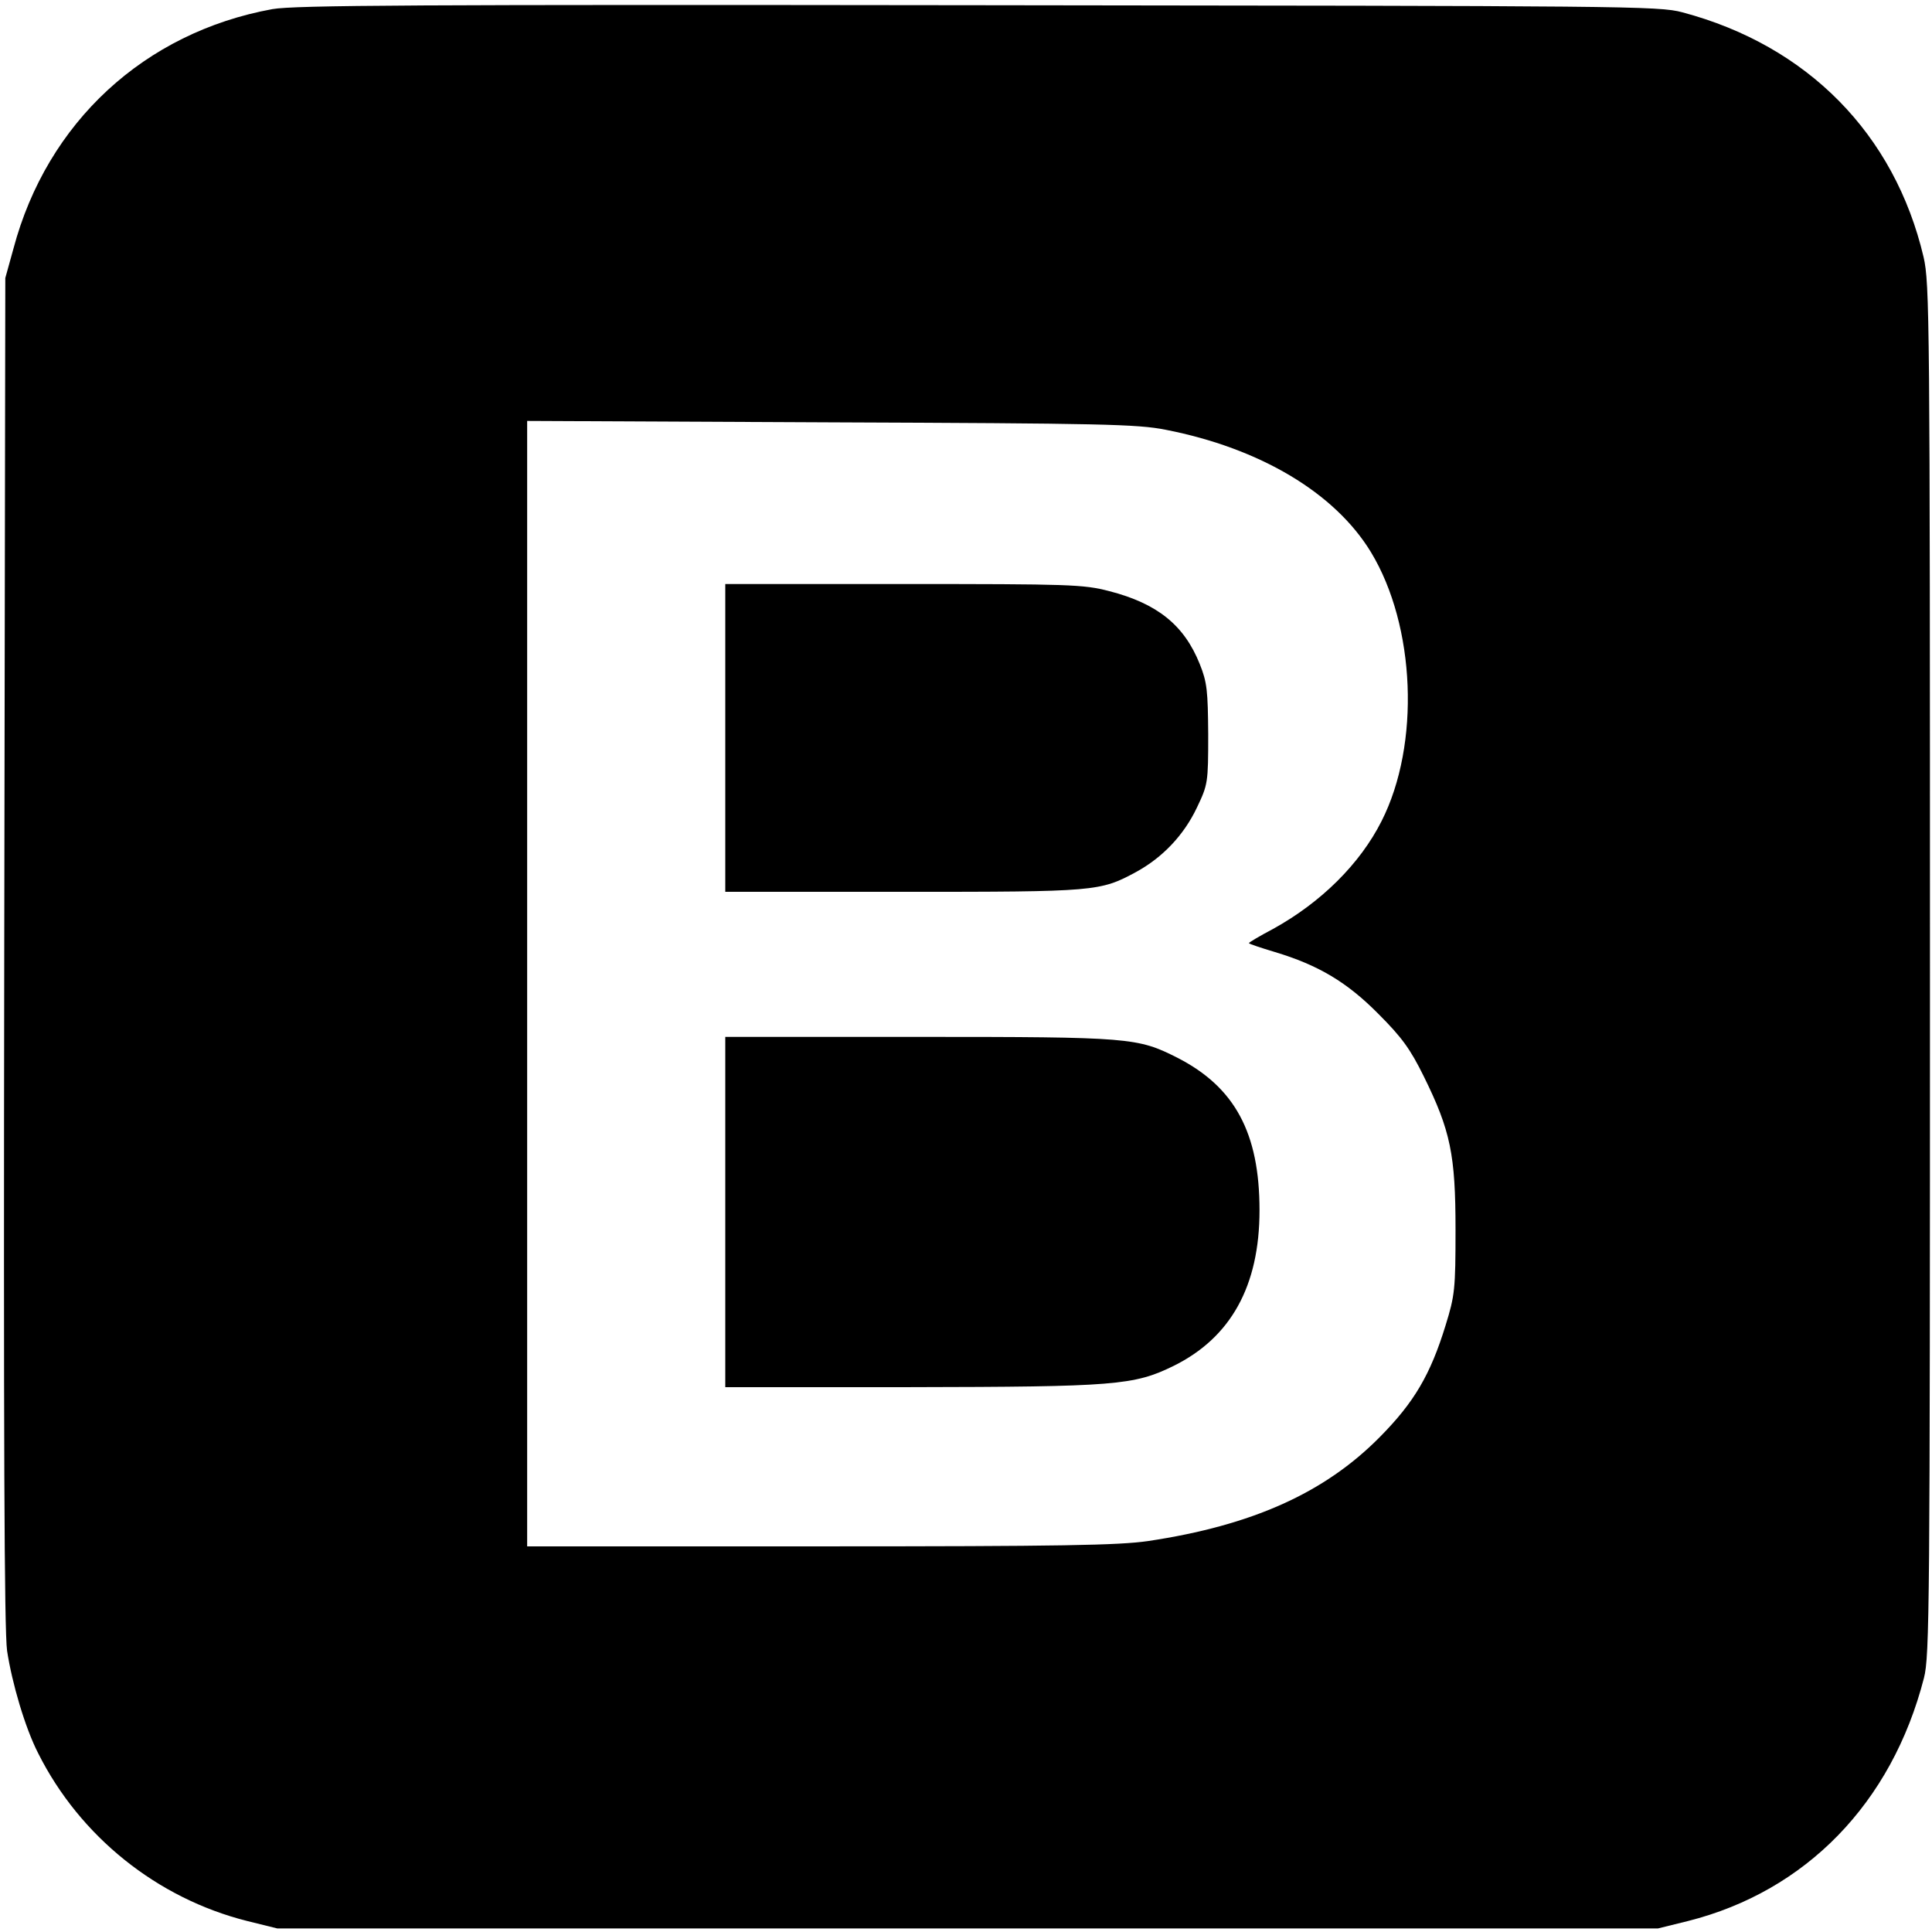
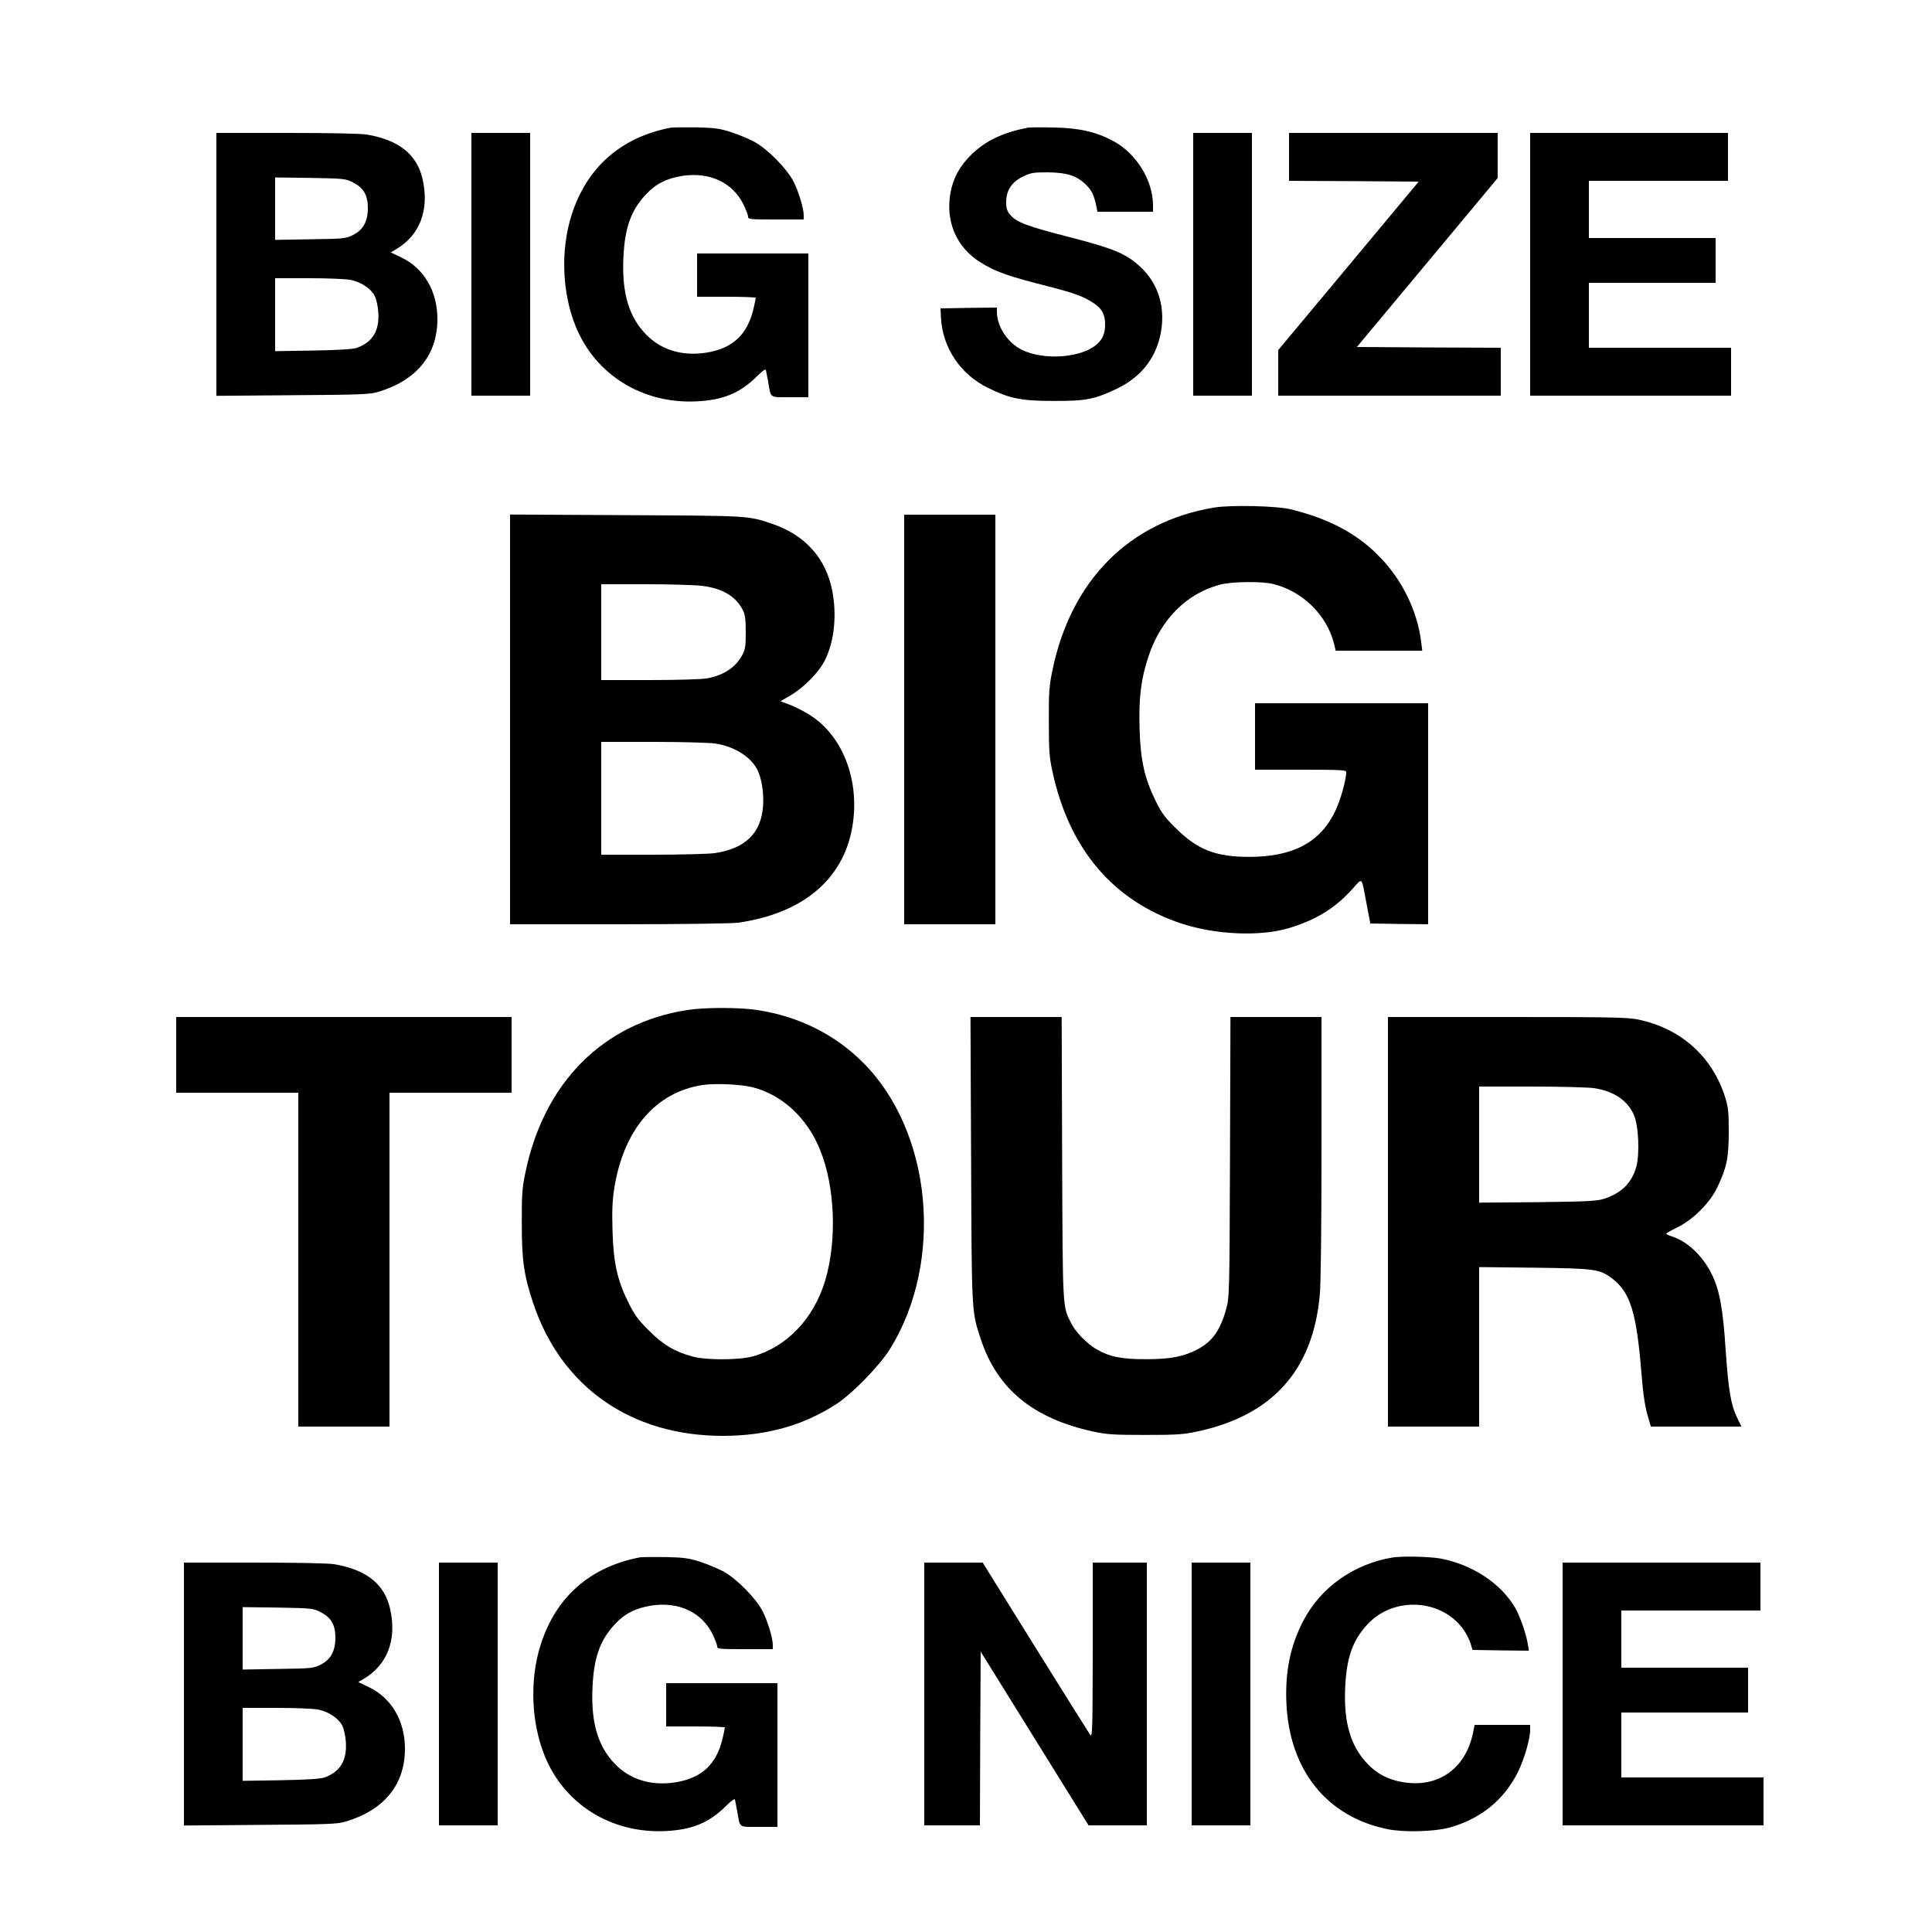
<svg xmlns="http://www.w3.org/2000/svg" version="1.0" width="16pt" height="16pt" viewBox="0 0 16 16" preserveAspectRatio="xMidYMid meet">
-   <g transform="translate(0,16) scale(0.00293,-0.00293)" fill="#000000" stroke="none">
-     <path d="M770 5435 c-362 -66 -637 -320 -732 -677 l-23 -83 -3 -1900 c-2 -1380 0 -1922 8 -1980 14 -92 51 -218 88 -290 118 -235 336 -410 591 -474 l85 -21 1951 0 1951 0 85 21 c333 84 576 333 667 687 16 62 17 199 17 2002 0 1847 -1 1939 -18 2014 -82 348 -328 598 -682 692 -67 18 -157 18 -1990 20 -1584 2 -1933 0 -1995 -11z m2525 -1189 c266 -52 478 -178 580 -346 126 -208 140 -543 30 -760 -61 -121 -171 -230 -307 -305 -38 -20 -68 -38 -68 -40 0 -2 33 -13 73 -25 123 -37 204 -85 293 -175 66 -66 90 -99 128 -176 76 -154 90 -222 90 -434 0 -168 -2 -186 -28 -270 -43 -140 -89 -218 -186 -316 -156 -158 -361 -250 -655 -294 -83 -12 -243 -15 -927 -15 l-828 0 0 1591 0 1590 858 -4 c766 -3 867 -5 947 -21z" />
-     <path d="M2050 3375 l0 -435 503 0 c545 0 556 1 658 56 75 41 135 104 172 182 31 65 32 70 32 207 -1 123 -3 147 -24 199 -44 110 -120 171 -256 206 -73 19 -111 20 -582 20 l-503 0 0 -435z" />
-     <path d="M2050 2035 l0 -495 523 0 c578 1 632 5 744 60 162 80 243 226 243 440 0 219 -70 348 -232 431 -113 57 -132 59 -730 59 l-548 0 0 -495z" />
+   <g transform="translate(0,16) scale(0.00128,-0.00128)" fill="#000000" stroke="none">
+     <path d="M4340 11674 c-324 -62 -546 -259 -643 -569 -71 -225 -60 -500 27 -715 126 -313 430 -503 780 -487 173 8 284 53 394 163 30 30 54 48 57 41 2 -6 8 -41 15 -77 19 -109 6 -100 141 -100 l119 0 0 465 0 465 -360 0 -360 0 0 -140 0 -140 190 0 c105 0 190 -3 190 -7 0 -5 -7 -36 -15 -71 -40 -169 -136 -257 -307 -284 -157 -24 -294 19 -391 121 -108 113 -153 264 -144 485 8 198 47 311 144 416 63 69 136 106 237 122 176 27 325 -42 396 -184 16 -34 30 -69 30 -80 0 -17 12 -18 180 -18 l180 0 0 26 c0 44 -30 146 -63 214 -42 85 -168 214 -257 263 -36 19 -103 47 -150 62 -73 24 -105 28 -225 31 -77 1 -151 0 -165 -2z" />
+     <path d="M6650 11674 c-162 -32 -270 -83 -363 -172 -78 -76 -120 -153 -138 -252 -32 -182 39 -348 189 -444 101 -64 180 -92 452 -161 161 -41 225 -65 287 -107 54 -36 73 -73 73 -138 0 -56 -15 -93 -52 -126 -97 -89 -341 -108 -485 -38 -93 45 -163 151 -163 246 l0 28 -182 -2 -183 -3 3 -60 c10 -194 125 -366 303 -454 143 -70 216 -85 424 -85 210 -1 267 10 411 79 149 72 243 185 279 336 42 179 -7 346 -134 459 -89 80 -169 113 -448 185 -278 71 -346 97 -386 144 -22 26 -27 43 -27 83 0 76 35 129 107 165 52 25 68 28 158 28 128 -1 192 -22 251 -80 40 -40 52 -67 69 -147 l5 -28 180 0 180 0 0 40 c0 163 -108 338 -258 418 -110 59 -220 84 -382 87 -80 2 -156 1 -170 -1z" />
+     <path d="M1400 10789 l0 -850 493 4 c435 3 499 5 552 21 250 74 385 239 385 472 0 180 -87 328 -233 398 l-69 33 34 20 c155 91 217 255 172 454 -36 159 -151 252 -358 288 -36 7 -242 11 -518 11 l-458 0 0 -851z m885 530 c67 -34 95 -82 95 -164 0 -87 -30 -142 -95 -175 -48 -24 -57 -25 -277 -28 l-228 -4 0 202 0 202 228 -3 c221 -4 229 -5 277 -30z m-16 -630 c69 -14 133 -58 156 -105 11 -23 21 -68 23 -110 6 -115 -37 -187 -138 -224 -24 -9 -112 -15 -282 -18 l-248 -4 0 236 0 236 220 0 c120 0 241 -5 269 -11z" />
+     <path d="M3050 10790 l0 -850 190 0 190 0 0 850 0 850 -190 0 -190 0 0 -850z" />
+     <path d="M7720 10790 l0 -850 190 0 190 0 0 850 0 850 -190 0 -190 0 0 -850z" />
+     <path d="M8340 11485 l0 -155 420 -2 419 -3 -454 -545 -455 -545 0 -147 0 -148 720 0 720 0 0 155 0 155 -465 2 -466 3 456 547 455 546 0 146 0 146 -675 0 -675 0 0 -155z" />
+     <path d="M9900 10790 l0 -850 650 0 650 0 0 155 0 155 -460 0 -460 0 0 210 0 210 410 0 410 0 0 145 0 145 -410 0 -410 0 0 185 0 185 450 0 450 0 0 155 0 155 -640 0 -640 0 0 -850z" />
+     <path d="M7855 9216 c-550 -91 -929 -474 -1047 -1059 -20 -96 -23 -142 -22 -327 0 -184 3 -230 23 -320 108 -504 394 -840 837 -986 220 -72 505 -84 689 -30 178 53 301 128 414 253 69 77 58 88 94 -102 l23 -120 187 -3 187 -2 0 715 0 715 -560 0 -560 0 0 -215 0 -215 295 0 c259 0 295 -2 295 -15 0 -51 -37 -182 -71 -253 -97 -202 -272 -295 -554 -296 -219 0 -335 45 -476 184 -72 71 -94 100 -133 180 -72 148 -97 261 -103 466 -6 198 9 322 58 468 79 238 246 406 461 463 80 21 272 23 348 4 189 -48 344 -200 391 -385 l11 -46 280 0 280 0 -7 57 c-24 194 -117 389 -255 536 -147 158 -333 259 -590 322 -89 22 -388 29 -495 11z" />
+     <path d="M3300 7846 l0 -1326 703 0 c411 0 731 5 772 10 434 62 700 296 745 657 36 281 -73 552 -273 682 -34 23 -92 53 -129 68 l-68 26 62 36 c89 52 188 153 226 231 60 122 77 288 47 446 -41 214 -178 365 -395 437 -152 51 -147 50 -942 54 l-748 4 0 -1325z m1247 863 c130 -17 216 -69 260 -158 14 -28 18 -60 18 -141 0 -91 -3 -111 -23 -149 -43 -79 -119 -130 -227 -150 -34 -6 -189 -11 -372 -11 l-313 0 0 310 0 310 289 0 c159 0 325 -5 368 -11z m83 -1020 c122 -19 227 -85 270 -169 28 -55 43 -152 37 -236 -13 -176 -116 -275 -315 -304 -37 -5 -217 -10 -399 -10 l-333 0 0 365 0 365 338 0 c185 0 366 -5 402 -11z" />
+     <path d="M5850 7845 l0 -1325 295 0 295 0 0 1325 0 1325 -295 0 -295 0 0 -1325z" />
+     <path d="M4445 5965 c-545 -85 -929 -473 -1047 -1058 -20 -96 -23 -142 -22 -327 0 -236 14 -332 74 -512 181 -542 633 -858 1226 -858 282 0 521 67 734 205 105 68 281 249 349 358 350 567 272 1403 -173 1850 -183 184 -417 301 -686 342 -114 18 -344 18 -455 0z m426 -500 c191 -49 353 -200 435 -405 97 -238 110 -587 33 -845 -74 -247 -250 -431 -469 -491 -89 -24 -300 -25 -388 -1 -116 31 -190 75 -282 167 -71 70 -94 102 -133 180 -73 146 -98 259 -104 466 -4 129 -1 195 11 274 60 380 267 623 571 670 82 12 249 5 326 -15z" />
+     <path d="M1140 5675 l0 -245 395 0 395 0 0 -1080 0 -1080 295 0 295 0 0 1080 0 1080 395 0 395 0 0 245 0 245 -1085 0 -1085 0 0 -245z" />
+     <path d="M6283 4998 c4 -1005 3 -981 63 -1163 106 -322 338 -512 726 -597 90 -19 132 -22 338 -22 207 0 247 3 340 23 484 105 744 395 789 882 7 70 11 436 11 957 l0 842 -295 0 -294 0 -3 -907 c-3 -904 -4 -908 -26 -987 -37 -133 -89 -205 -180 -254 -92 -49 -176 -66 -337 -66 -158 0 -235 15 -320 64 -61 35 -135 110 -164 168 -57 112 -55 79 -59 1070 l-3 912 -295 0 -295 0 4 -922z" />
+     <path d="M8980 4595 l0 -1325 295 0 295 0 0 516 0 516 358 -4 c396 -5 422 -9 504 -71 116 -88 157 -221 188 -612 12 -145 23 -219 46 -294 l15 -51 293 0 293 0 -28 58 c-40 82 -56 176 -74 437 -17 267 -40 391 -90 491 -58 118 -157 212 -257 244 -21 6 -38 15 -37 18 0 4 32 22 71 41 102 49 213 160 260 261 61 129 72 187 73 355 0 130 -3 160 -23 225 -83 264 -287 447 -565 504 -66 14 -184 16 -847 16 l-770 0 0 -1325z m1331 865 c129 -19 218 -78 260 -173 31 -69 39 -256 15 -339 -30 -103 -95 -167 -207 -204 -47 -15 -104 -18 -431 -22 l-378 -3 0 375 0 376 338 0 c185 0 367 -5 403 -10z" />
+     <path d="M4140 2424 c-324 -62 -546 -259 -643 -569 -71 -225 -60 -500 27 -715 126 -313 430 -503 780 -487 173 8 284 53 394 163 30 30 54 48 57 41 2 -6 8 -41 15 -77 19 -109 6 -100 141 -100 l119 0 0 465 0 465 -360 0 -360 0 0 -140 0 -140 190 0 c105 0 190 -3 190 -7 0 -5 -7 -36 -15 -71 -40 -169 -136 -257 -307 -284 -157 -24 -294 19 -391 121 -108 113 -153 264 -144 485 8 198 47 311 144 416 63 69 136 106 237 122 176 27 325 -42 396 -184 16 -34 30 -69 30 -80 0 -17 12 -18 180 -18 l180 0 0 26 c0 44 -30 146 -63 214 -42 85 -168 214 -257 263 -36 19 -103 47 -150 62 -73 24 -105 28 -225 31 -77 1 -151 0 -165 -2z" />
+     <path d="M9010 2423 c-253 -42 -466 -194 -579 -412 -83 -161 -117 -328 -108 -530 19 -434 262 -737 656 -816 102 -21 302 -16 396 10 203 55 356 179 446 360 41 83 79 214 79 272 l0 33 -179 0 -180 0 -11 -53 c-48 -232 -228 -357 -456 -317 -93 16 -165 53 -227 119 -108 113 -153 264 -144 485 8 198 47 311 144 416 170 185 485 166 625 -38 17 -25 36 -63 43 -86 l12 -41 183 -3 182 -2 -7 42 c-10 65 -52 185 -82 236 -93 158 -275 278 -481 318 -68 13 -252 17 -312 7z" />
+     <path d="M1190 1539 l0 -850 493 4 c435 3 499 5 552 21 250 74 385 239 385 472 0 180 -87 328 -233 398 l-69 33 34 20 c155 91 217 255 172 454 -36 159 -151 252 -358 288 -36 7 -242 11 -518 11 l-458 0 0 -851z m885 530 c67 -34 95 -82 95 -164 0 -87 -30 -142 -95 -175 -48 -24 -57 -25 -277 -28 l-228 -4 0 202 0 202 228 -3 c221 -4 229 -5 277 -30z m-16 -630 c69 -14 133 -58 156 -105 11 -23 21 -68 23 -110 6 -115 -37 -187 -138 -224 -24 -9 -112 -15 -282 -18 l-248 -4 0 236 0 236 220 0 c120 0 241 -5 269 -11z" />
+     <path d="M2840 1540 l0 -850 190 0 190 0 0 850 0 850 -190 0 -190 0 0 -850z" />
+     <path d="M5980 1540 l0 -850 180 0 180 0 2 562 3 562 349 -562 349 -562 189 0 188 0 0 850 0 850 -175 0 -175 0 0 -567 c-1 -510 -2 -566 -16 -548 -8 11 -168 266 -356 568 l-340 547 -189 0 -189 0 0 -850z" />
+     <path d="M7710 1540 l0 -850 190 0 190 0 0 850 0 850 -190 0 -190 0 0 -850z" />
+     <path d="M10110 1540 l0 -850 650 0 650 0 0 155 0 155 -460 0 -460 0 0 210 0 210 410 0 410 0 0 145 0 145 -410 0 -410 0 0 185 0 185 450 0 450 0 0 155 0 155 -640 0 -640 0 0 -850z" />
  </g>
</svg>
